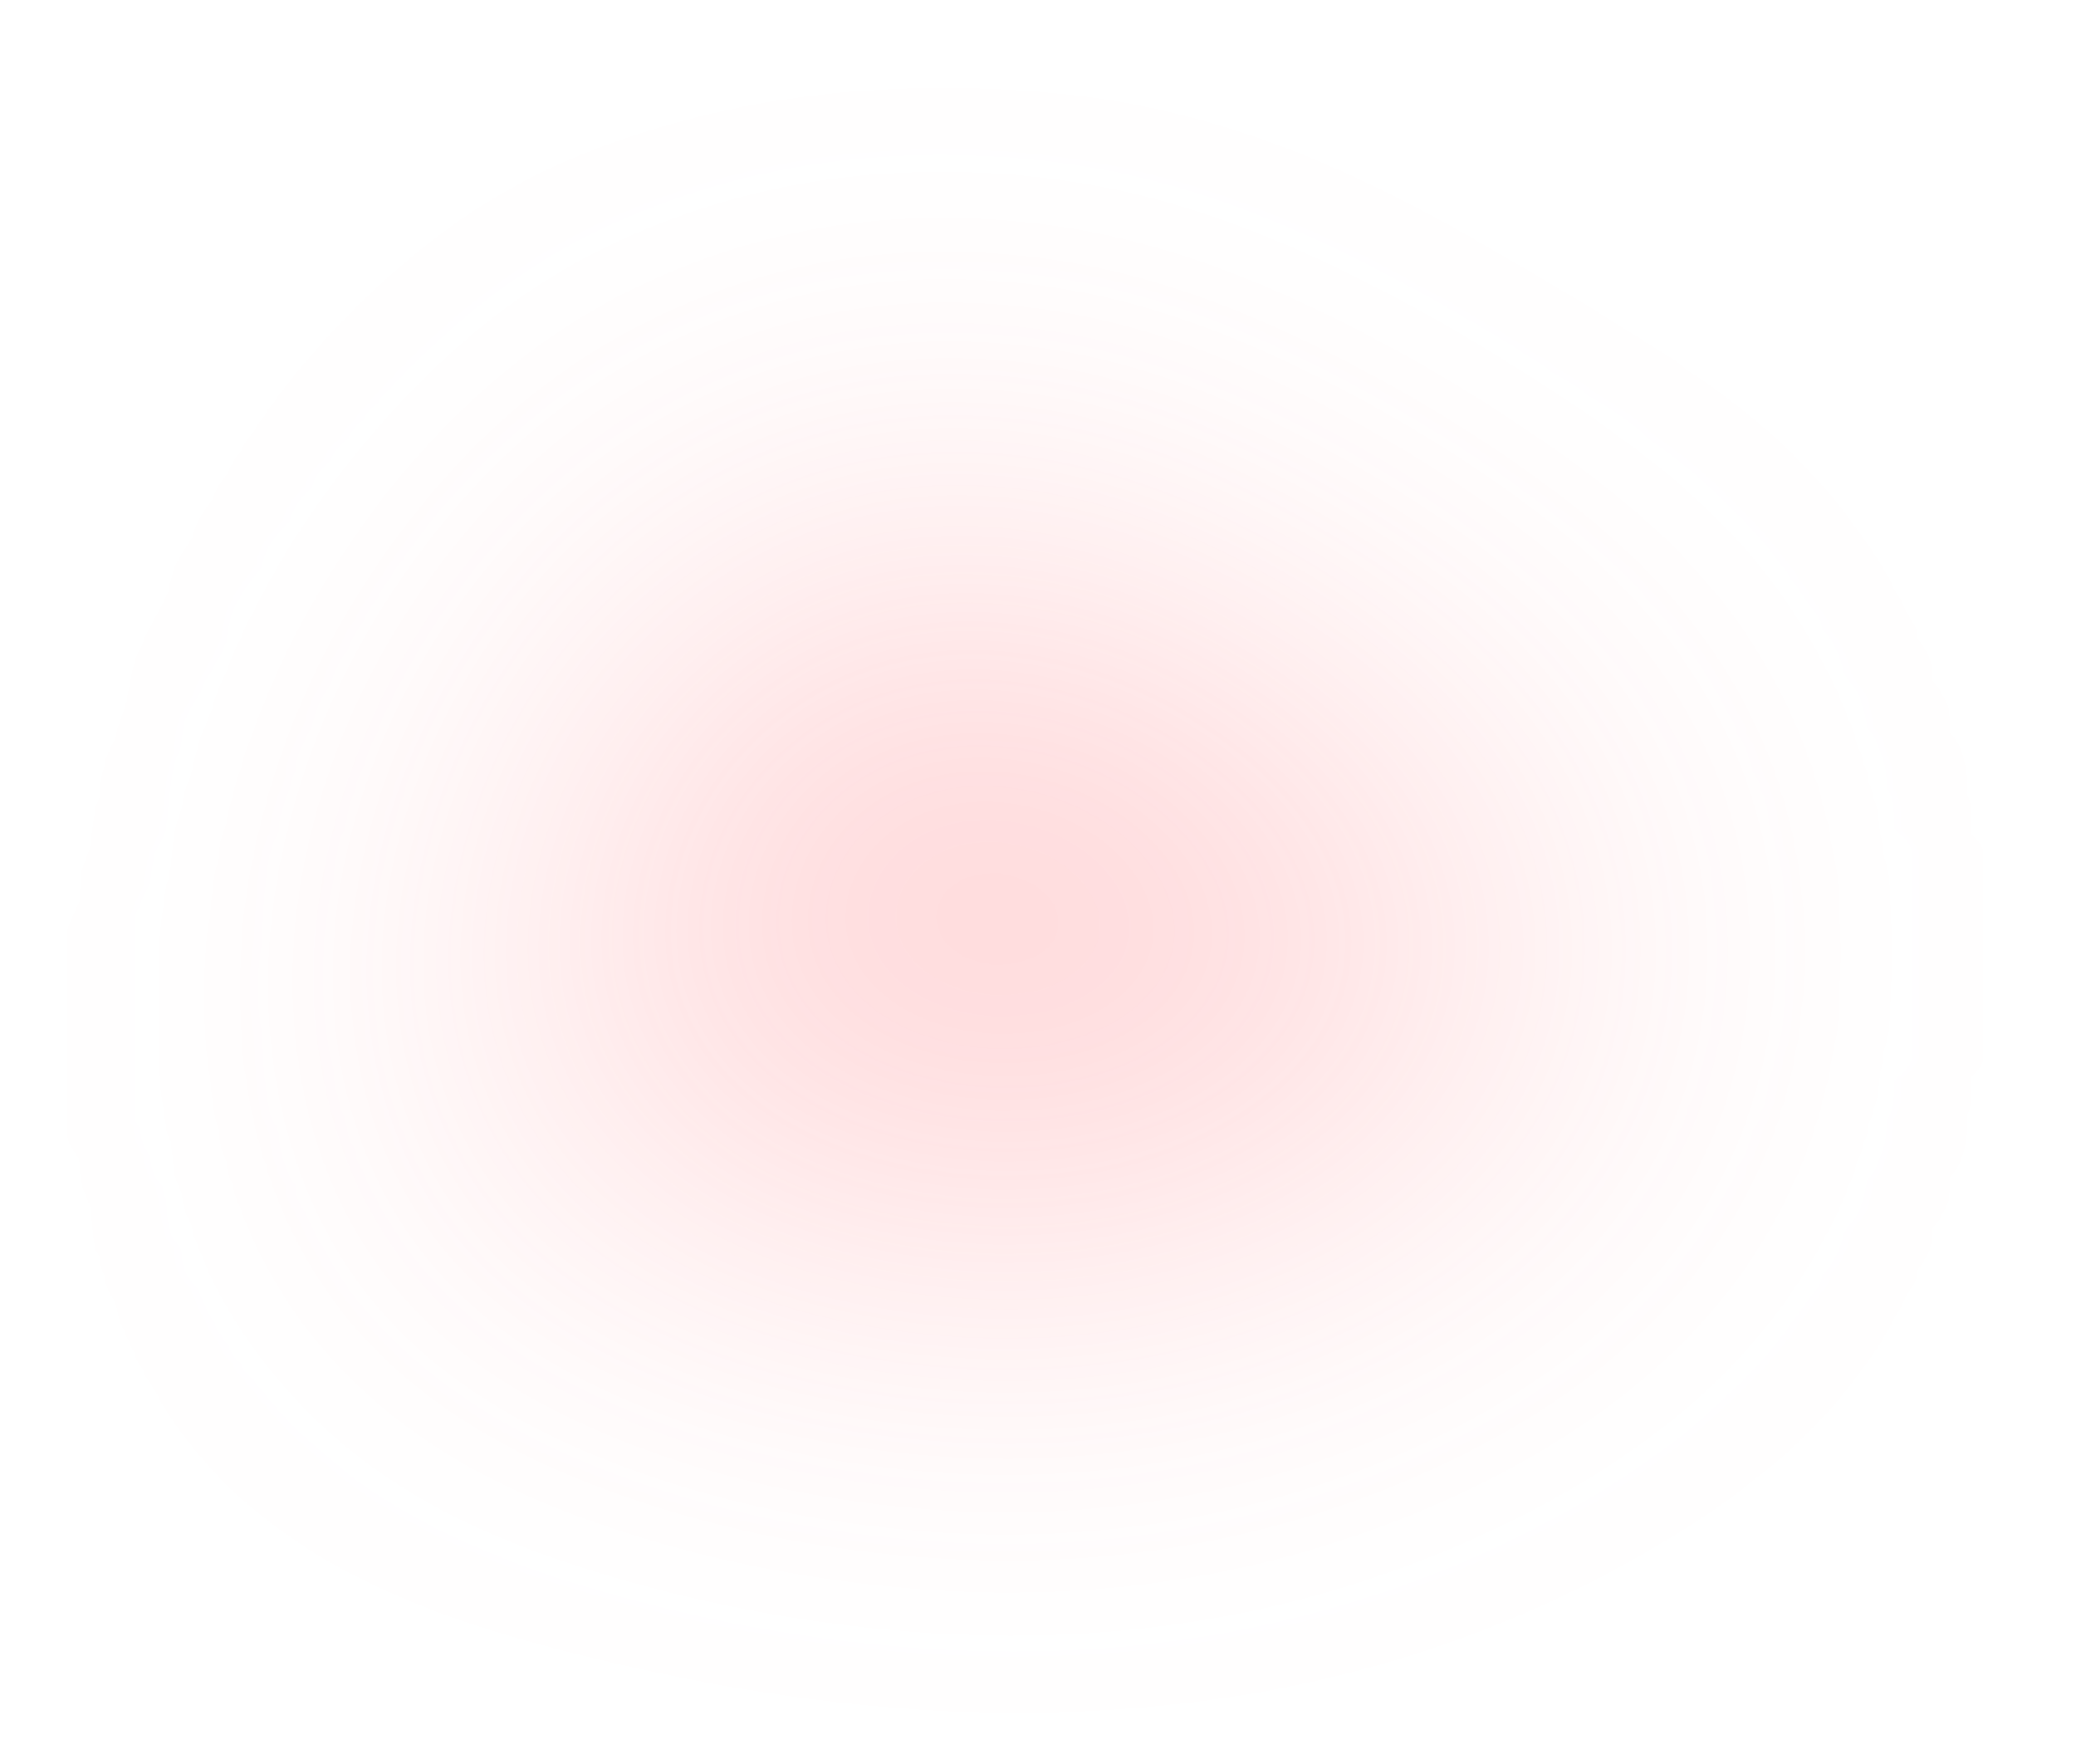
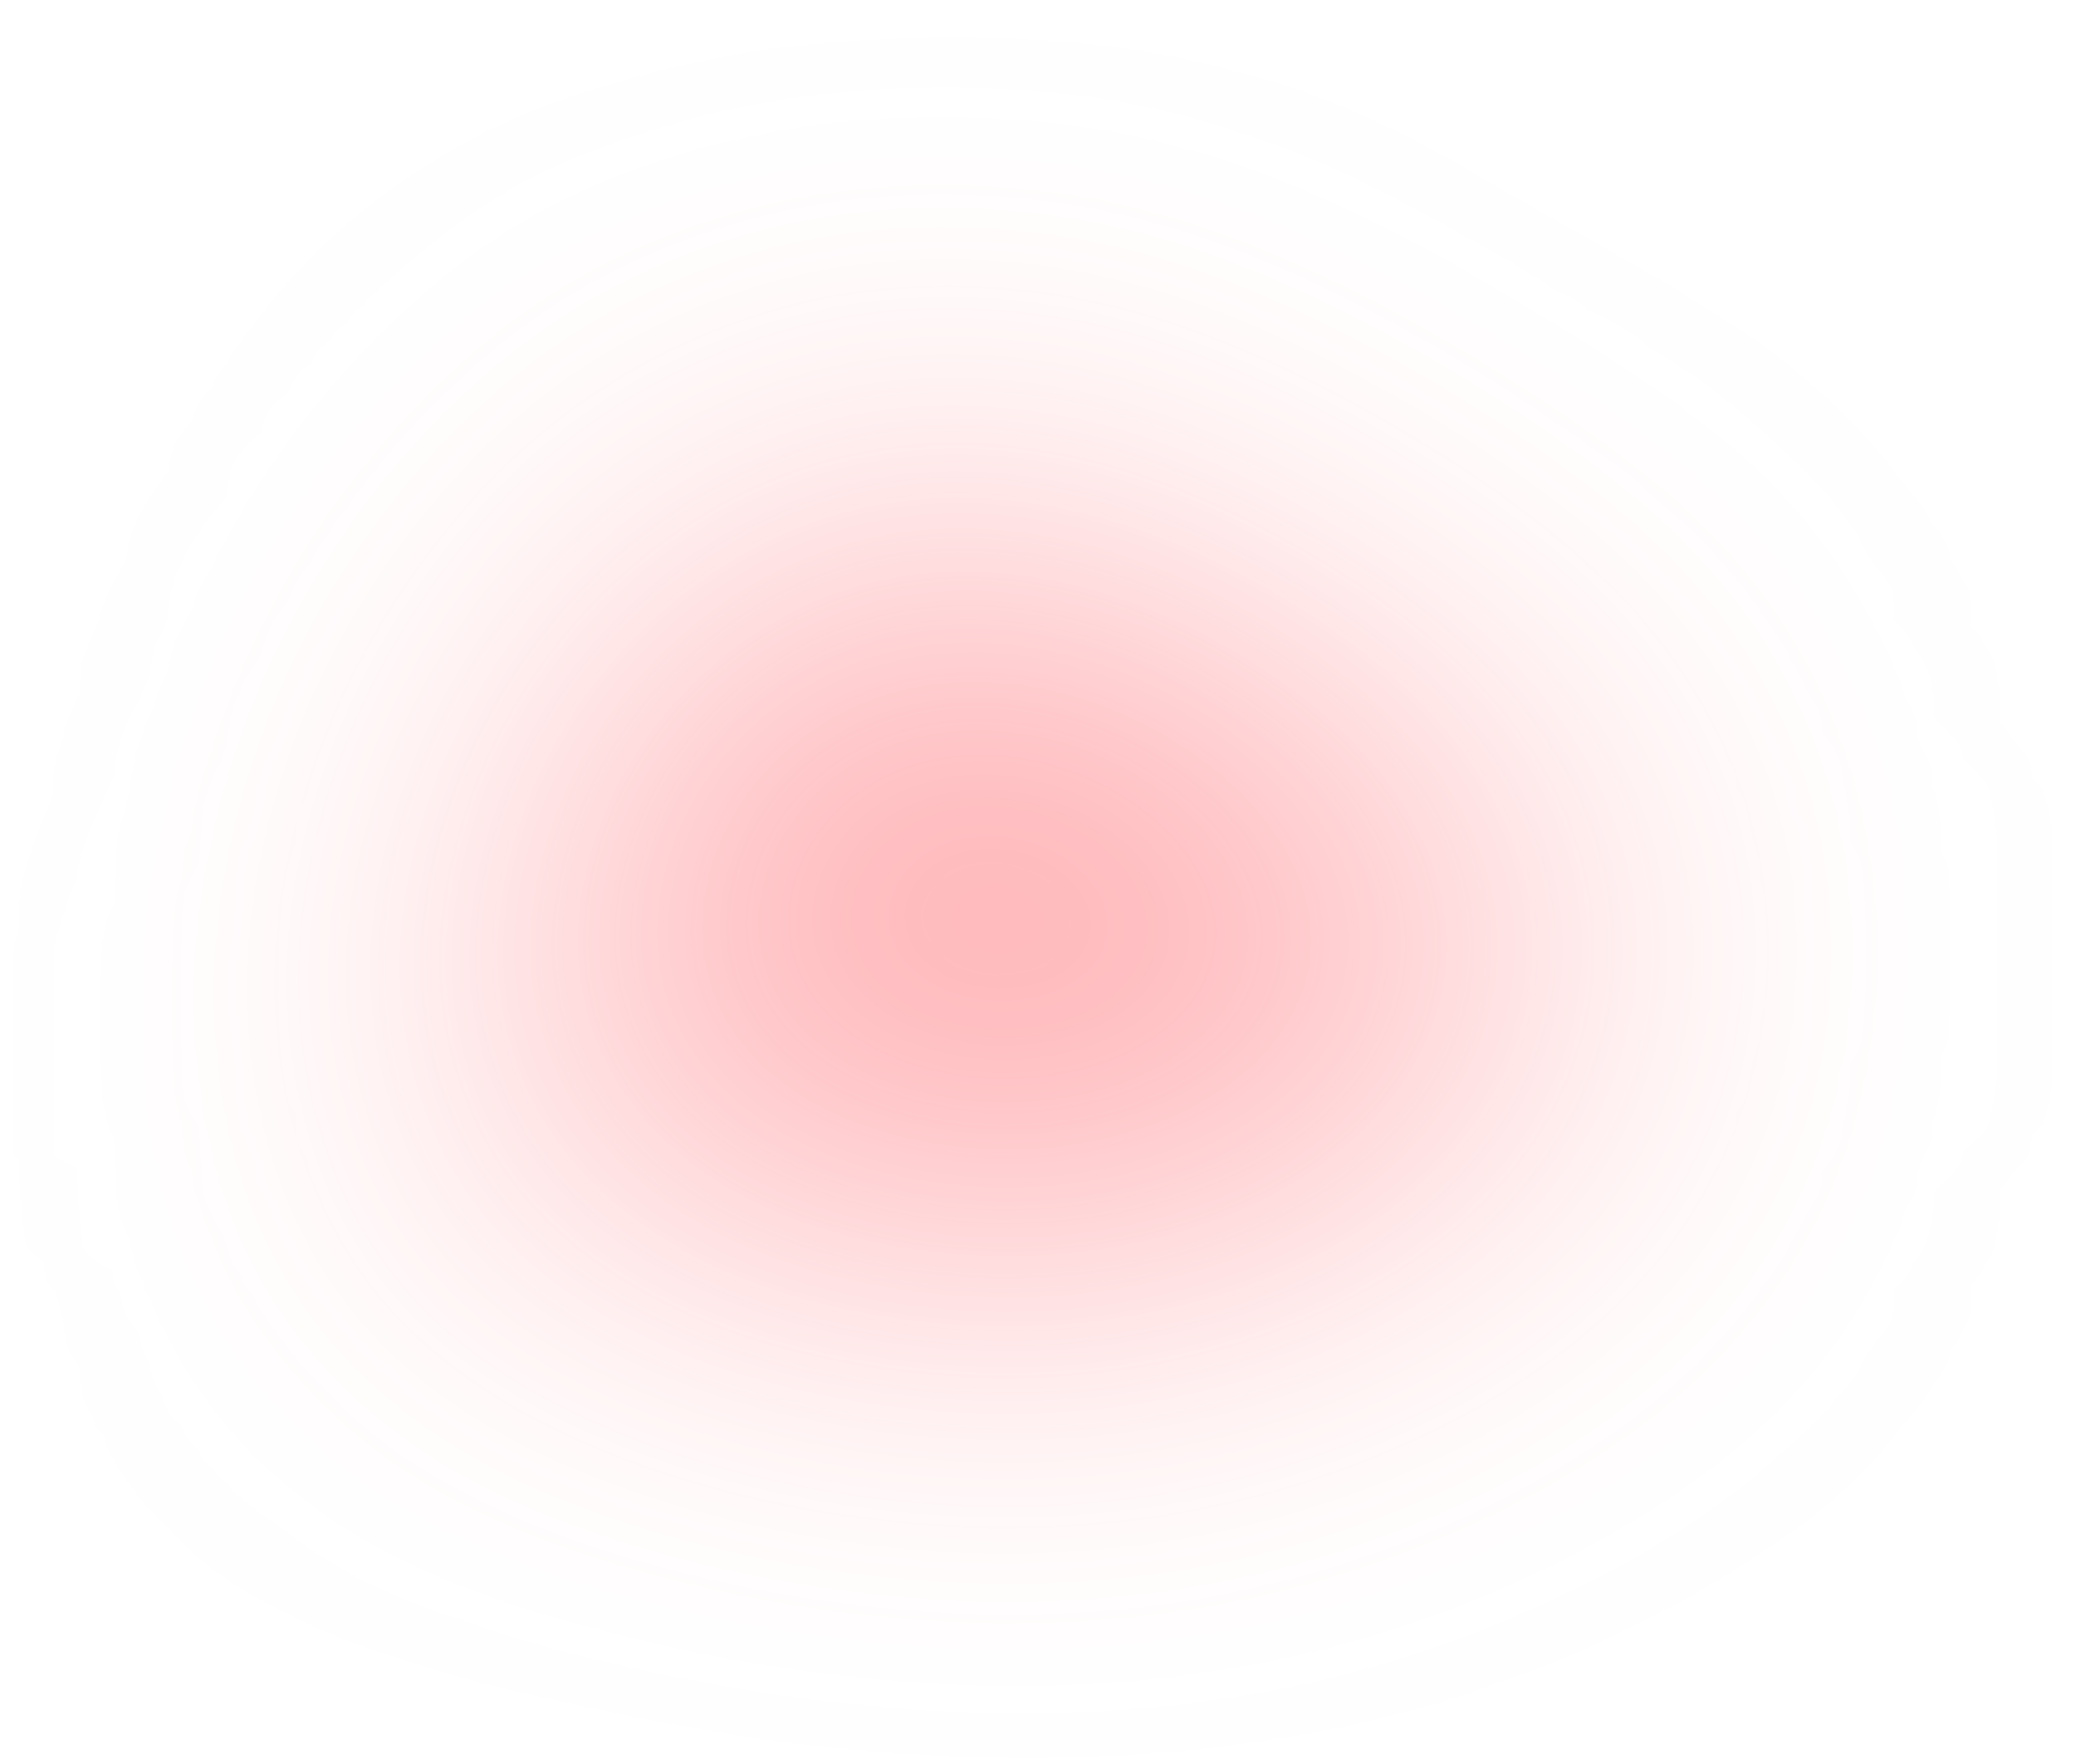
- <svg xmlns="http://www.w3.org/2000/svg" width="1561" height="1326" viewBox="0 0 1561 1326" fill="none">
-   <g opacity="0.25">
+ <svg xmlns="http://www.w3.org/2000/svg" width="3122" height="2652" viewBox="0 0 1561 1326" fill="none">
+   <g opacity="0.5">
    <g filter="url(#filter0_f_67_36)">
      <path fill-rule="evenodd" clip-rule="evenodd" d="M1002.24 776.341C996.321 840.962 934.597 889.564 878.544 924.418C834.132 952.034 786.439 946.73 739.596 939.653C690.556 932.243 629.068 932.171 612.805 884.266C596.801 837.125 649.885 789.932 671.671 739.569C698.329 677.944 691.67 590.996 750.907 565.02C811.456 538.469 859.329 599.072 904.829 637.328C949.754 675.101 1008.2 711.203 1002.24 776.341Z" fill="#FF585F" />
      <path fill-rule="evenodd" clip-rule="evenodd" d="M781.894 426.033C809.336 442.832 848.599 444.189 862.844 474.183C877.85 505.778 867.898 546.837 856.883 583.928C845.121 623.537 833.812 671.979 798.21 691.824C762.419 711.773 727.734 677.008 689.651 677.143C655.655 677.264 620.17 703.339 589.194 692.565C554.237 680.407 527.973 651.207 513.618 615.919C497.848 577.151 479.43 526.381 505.887 487.769C533.591 447.337 591.623 462.92 633.532 440.916C662.375 425.771 679.345 383.68 709.983 380.606C740.671 377.528 757.101 410.855 781.894 426.033Z" fill="#FF585F" />
      <path fill-rule="evenodd" clip-rule="evenodd" d="M705.823 748.596C692.296 796.851 749.711 850.997 714.991 888.324C680.525 925.378 628.228 880.365 582.439 881.245C549.819 881.873 517.504 898.707 486.268 892.723C448.034 885.398 402.661 879.154 385.953 843.6C369.204 807.957 392.67 761.42 404.93 719.637C416.184 681.285 426.656 641.936 453.955 611.85C481.796 581.167 518.436 557.841 556.191 552.937C592.193 548.26 617.202 578.828 651.148 586.236C698.949 596.668 778.403 557.325 794.434 604.931C811.028 654.205 721.095 694.117 705.823 748.596Z" fill="#FF585F" />
      <path fill-rule="evenodd" clip-rule="evenodd" d="M1180.28 725.354C1174.83 767.262 1124.63 789.032 1092.33 818.098C1068.41 839.625 1044.84 859.343 1016.68 872.59C986.594 886.743 955.65 900.12 925.117 896.754C891.28 893.024 856.183 881.873 838.766 852.977C821.477 824.292 835.61 783.94 835.377 747.865C835.113 707.021 821.014 667.573 837.313 627.938C856.549 581.16 885.978 524.183 932.044 512.791C978.948 501.192 1009.05 551.618 1046.16 576.29C1072.15 593.569 1095.1 611.804 1116.11 635.162C1141.2 663.046 1185.68 683.857 1180.28 725.354Z" fill="#FF585F" />
    </g>
  </g>
  <defs>
    <filter id="filter0_f_67_36" x="0.127" y="0.407" width="1560.6" height="1324.92" filterUnits="userSpaceOnUse" color-interpolation-filters="sRGB">
      <feFlood flood-opacity="0" result="BackgroundImageFix" />
      <feBlend mode="normal" in="SourceGraphic" in2="BackgroundImageFix" result="shape" />
      <feGaussianBlur stdDeviation="190" result="effect1_foregroundBlur_67_36" />
    </filter>
  </defs>
</svg>
